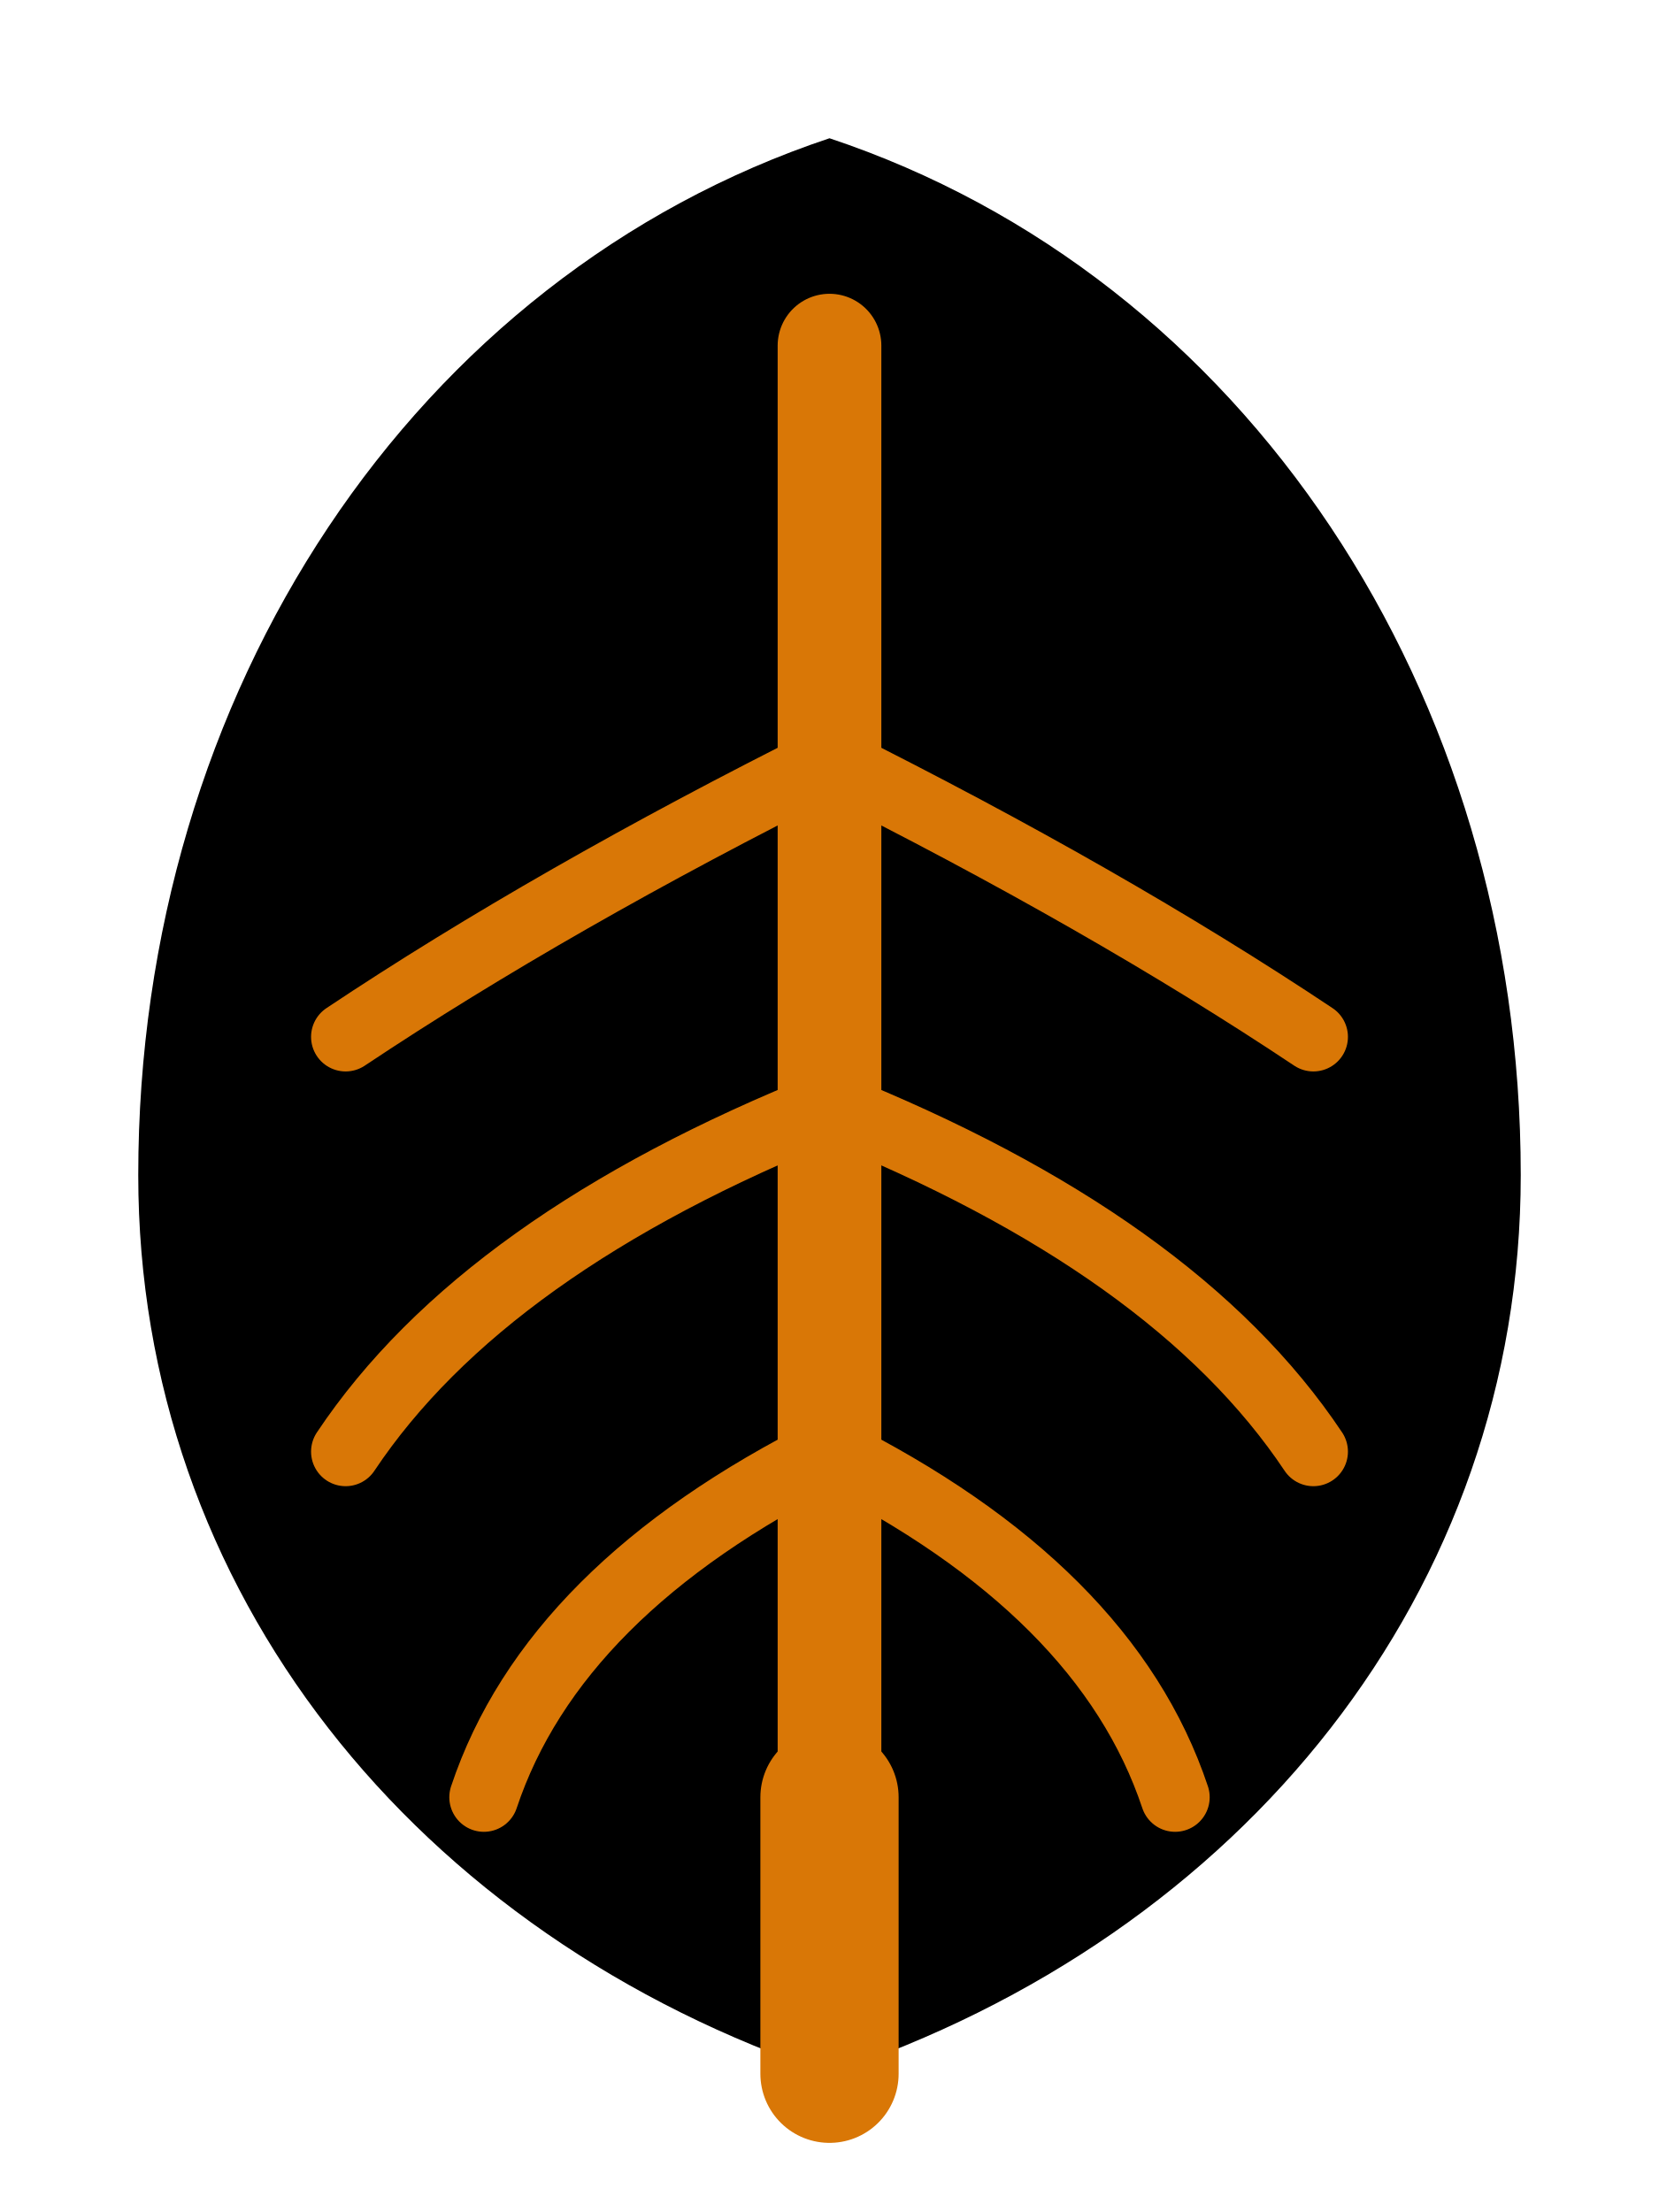
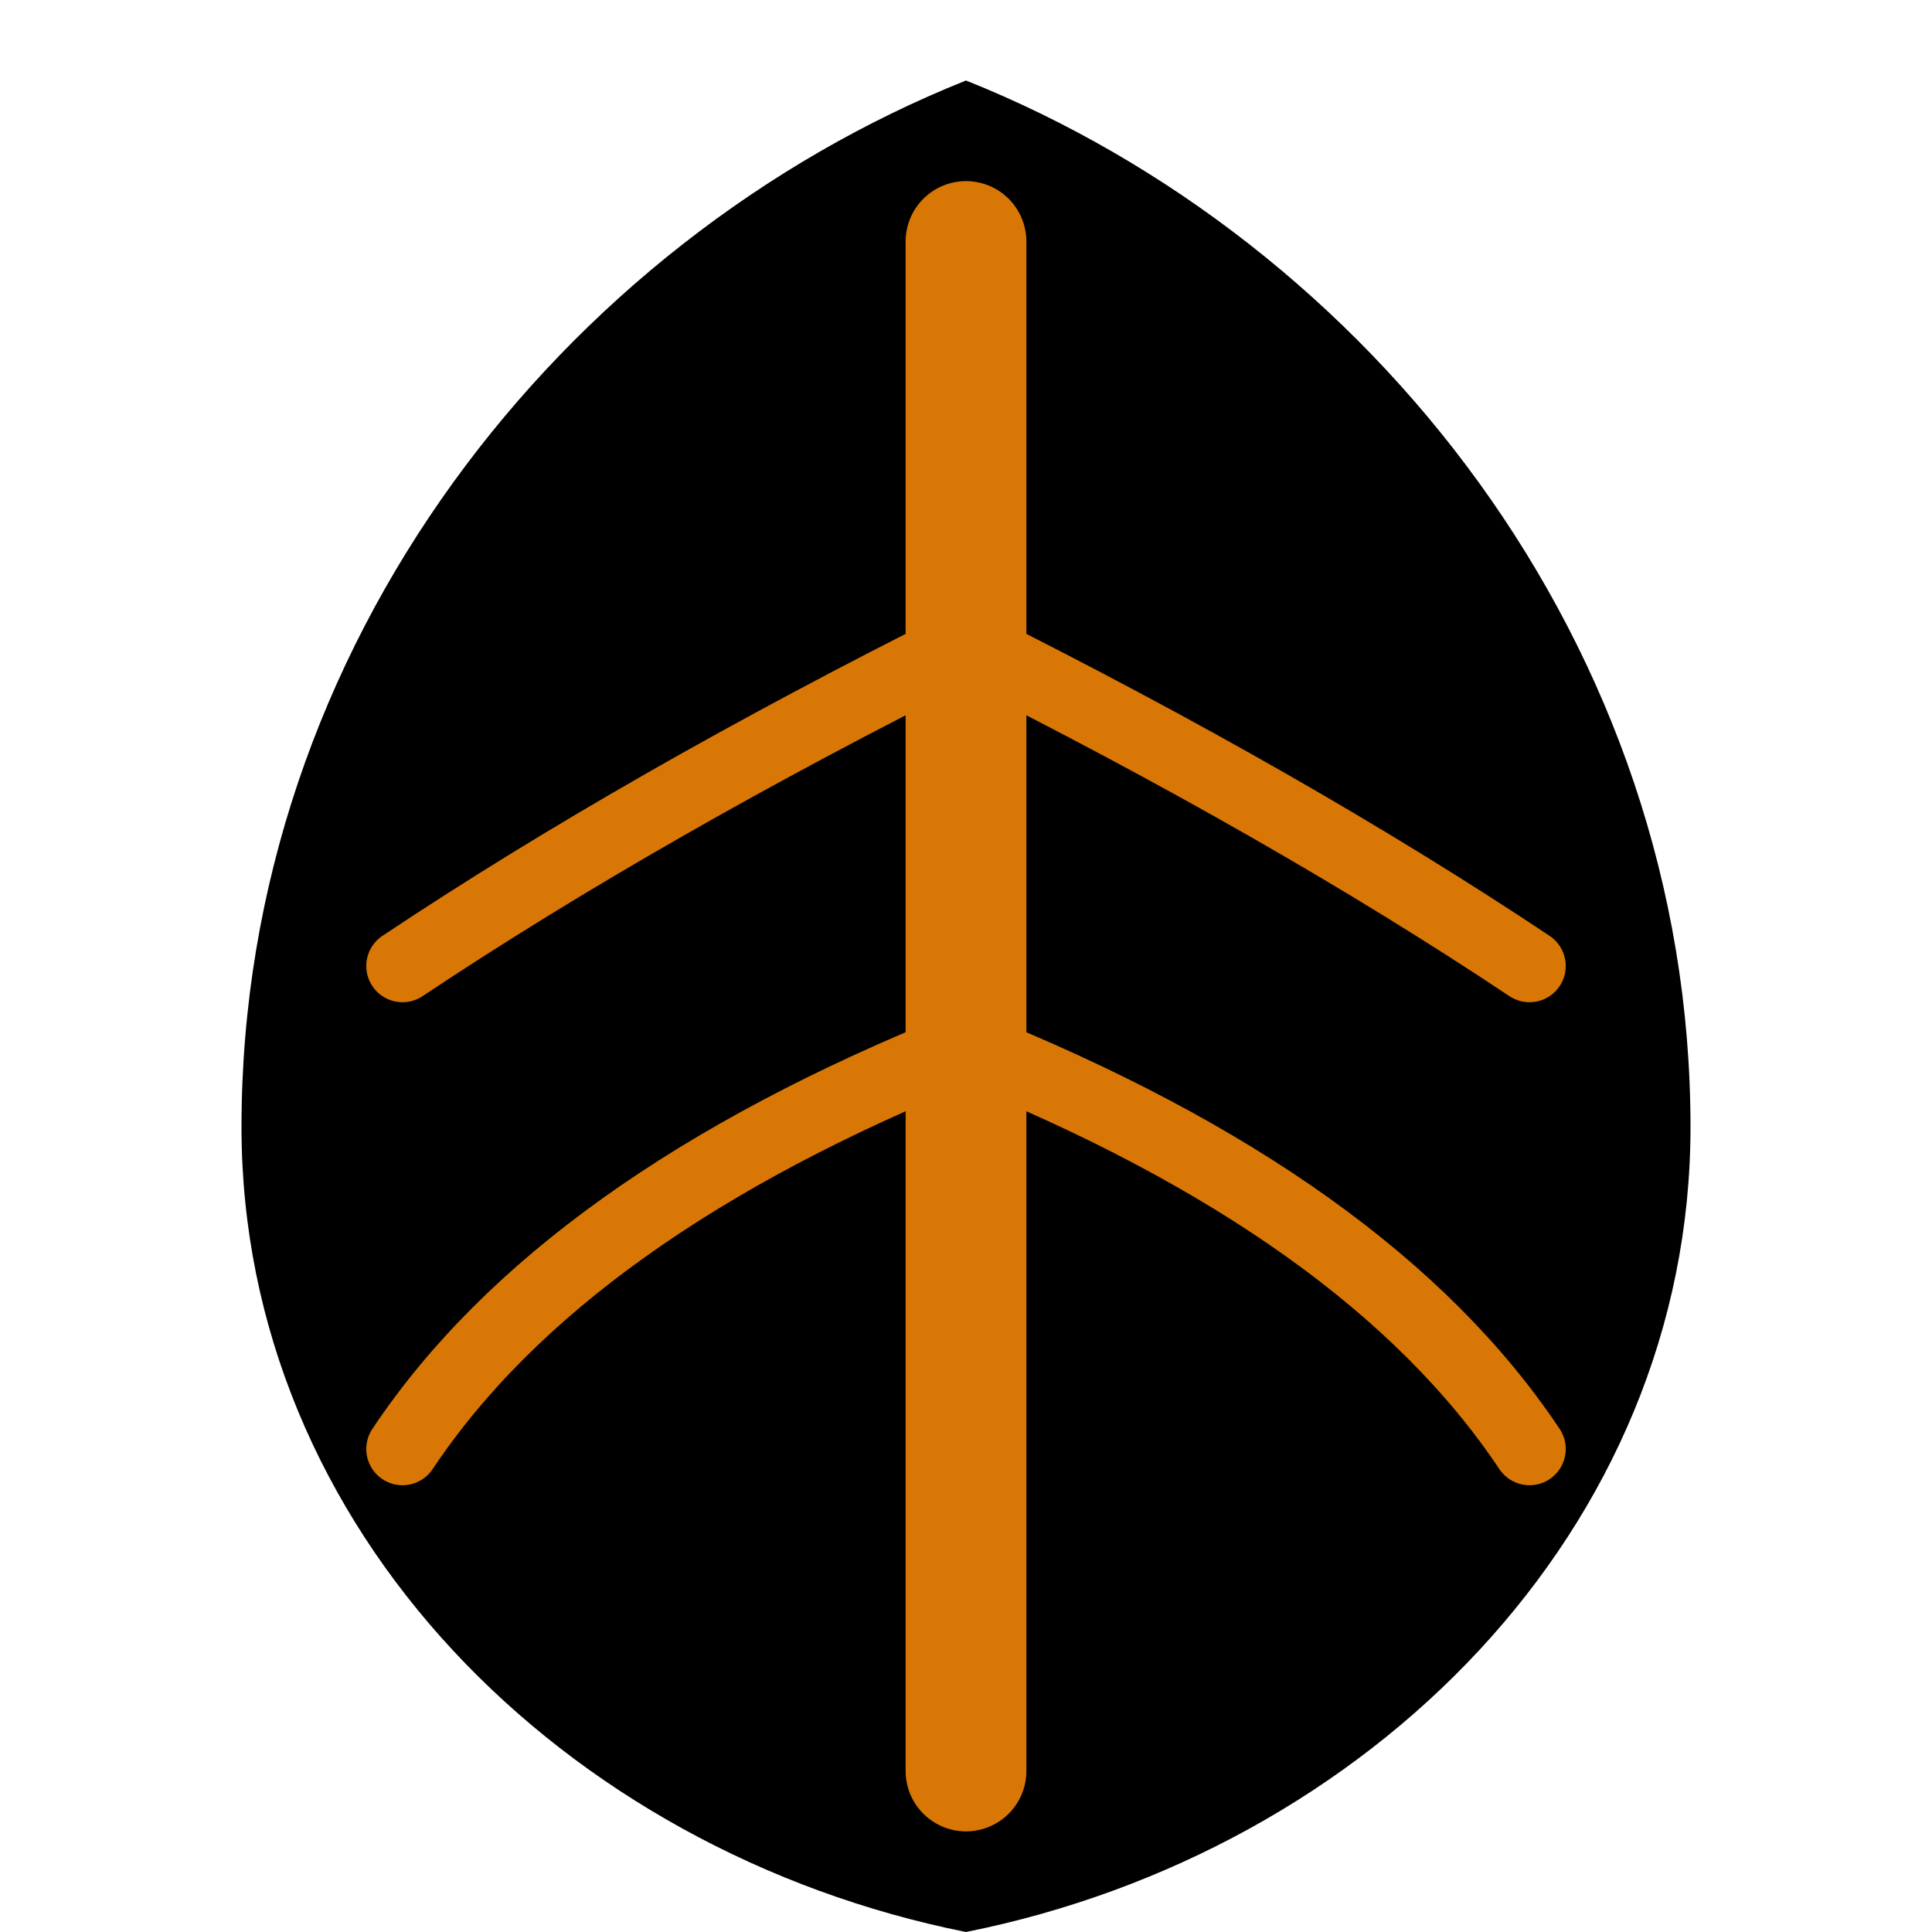
- <svg xmlns="http://www.w3.org/2000/svg" viewBox="0 0 24 32" width="24" height="32" fill="currentColor" aria-hidden="true">
-   <path d="M12 2 C18 4 22 10 22 17 C22 23 18 28 12 30 C6 28 2 23 2 17 C2 10 6 4 12 2 Z" fill="currentColor" />
-   <line x1="12" y1="30" x2="12" y2="26" stroke="#D97706" stroke-width="2" stroke-linecap="round" />
-   <line x1="12" y1="5" x2="12" y2="28" stroke="#D97706" stroke-width="1.5" stroke-linecap="round" />
-   <path d="M12 11 Q8 13 5 15" stroke="#D97706" stroke-width="1" fill="none" stroke-linecap="round" />
-   <path d="M12 16 Q7 18 5 21" stroke="#D97706" stroke-width="1" fill="none" stroke-linecap="round" />
-   <path d="M12 21 Q8 23 7 26" stroke="#D97706" stroke-width="1" fill="none" stroke-linecap="round" />
-   <path d="M12 11 Q16 13 19 15" stroke="#D97706" stroke-width="1" fill="none" stroke-linecap="round" />
-   <path d="M12 16 Q17 18 19 21" stroke="#D97706" stroke-width="1" fill="none" stroke-linecap="round" />
-   <path d="M12 21 Q16 23 17 26" stroke="#D97706" stroke-width="1" fill="none" stroke-linecap="round" />
+ <svg xmlns="http://www.w3.org/2000/svg" viewBox="0 0 24 24" fill="currentColor" aria-hidden="true">
+   <path d="M12 1 C17 3 21 8 21 14 C21 19 17 23 12 24 C7 23 3 19 3 14 C3 8 7 3 12 1 Z" fill="currentColor" />
+   <line x1="12" y1="3" x2="12" y2="22" stroke="#D97706" stroke-width="1.5" stroke-linecap="round" />
+   <path d="M12 8 Q8 10 5 12" stroke="#D97706" stroke-width="0.9" fill="none" stroke-linecap="round" />
+   <path d="M12 13 Q7 15 5 18" stroke="#D97706" stroke-width="0.9" fill="none" stroke-linecap="round" />
+   <path d="M12 8 Q16 10 19 12" stroke="#D97706" stroke-width="0.9" fill="none" stroke-linecap="round" />
+   <path d="M12 13 Q17 15 19 18" stroke="#D97706" stroke-width="0.9" fill="none" stroke-linecap="round" />
</svg>
